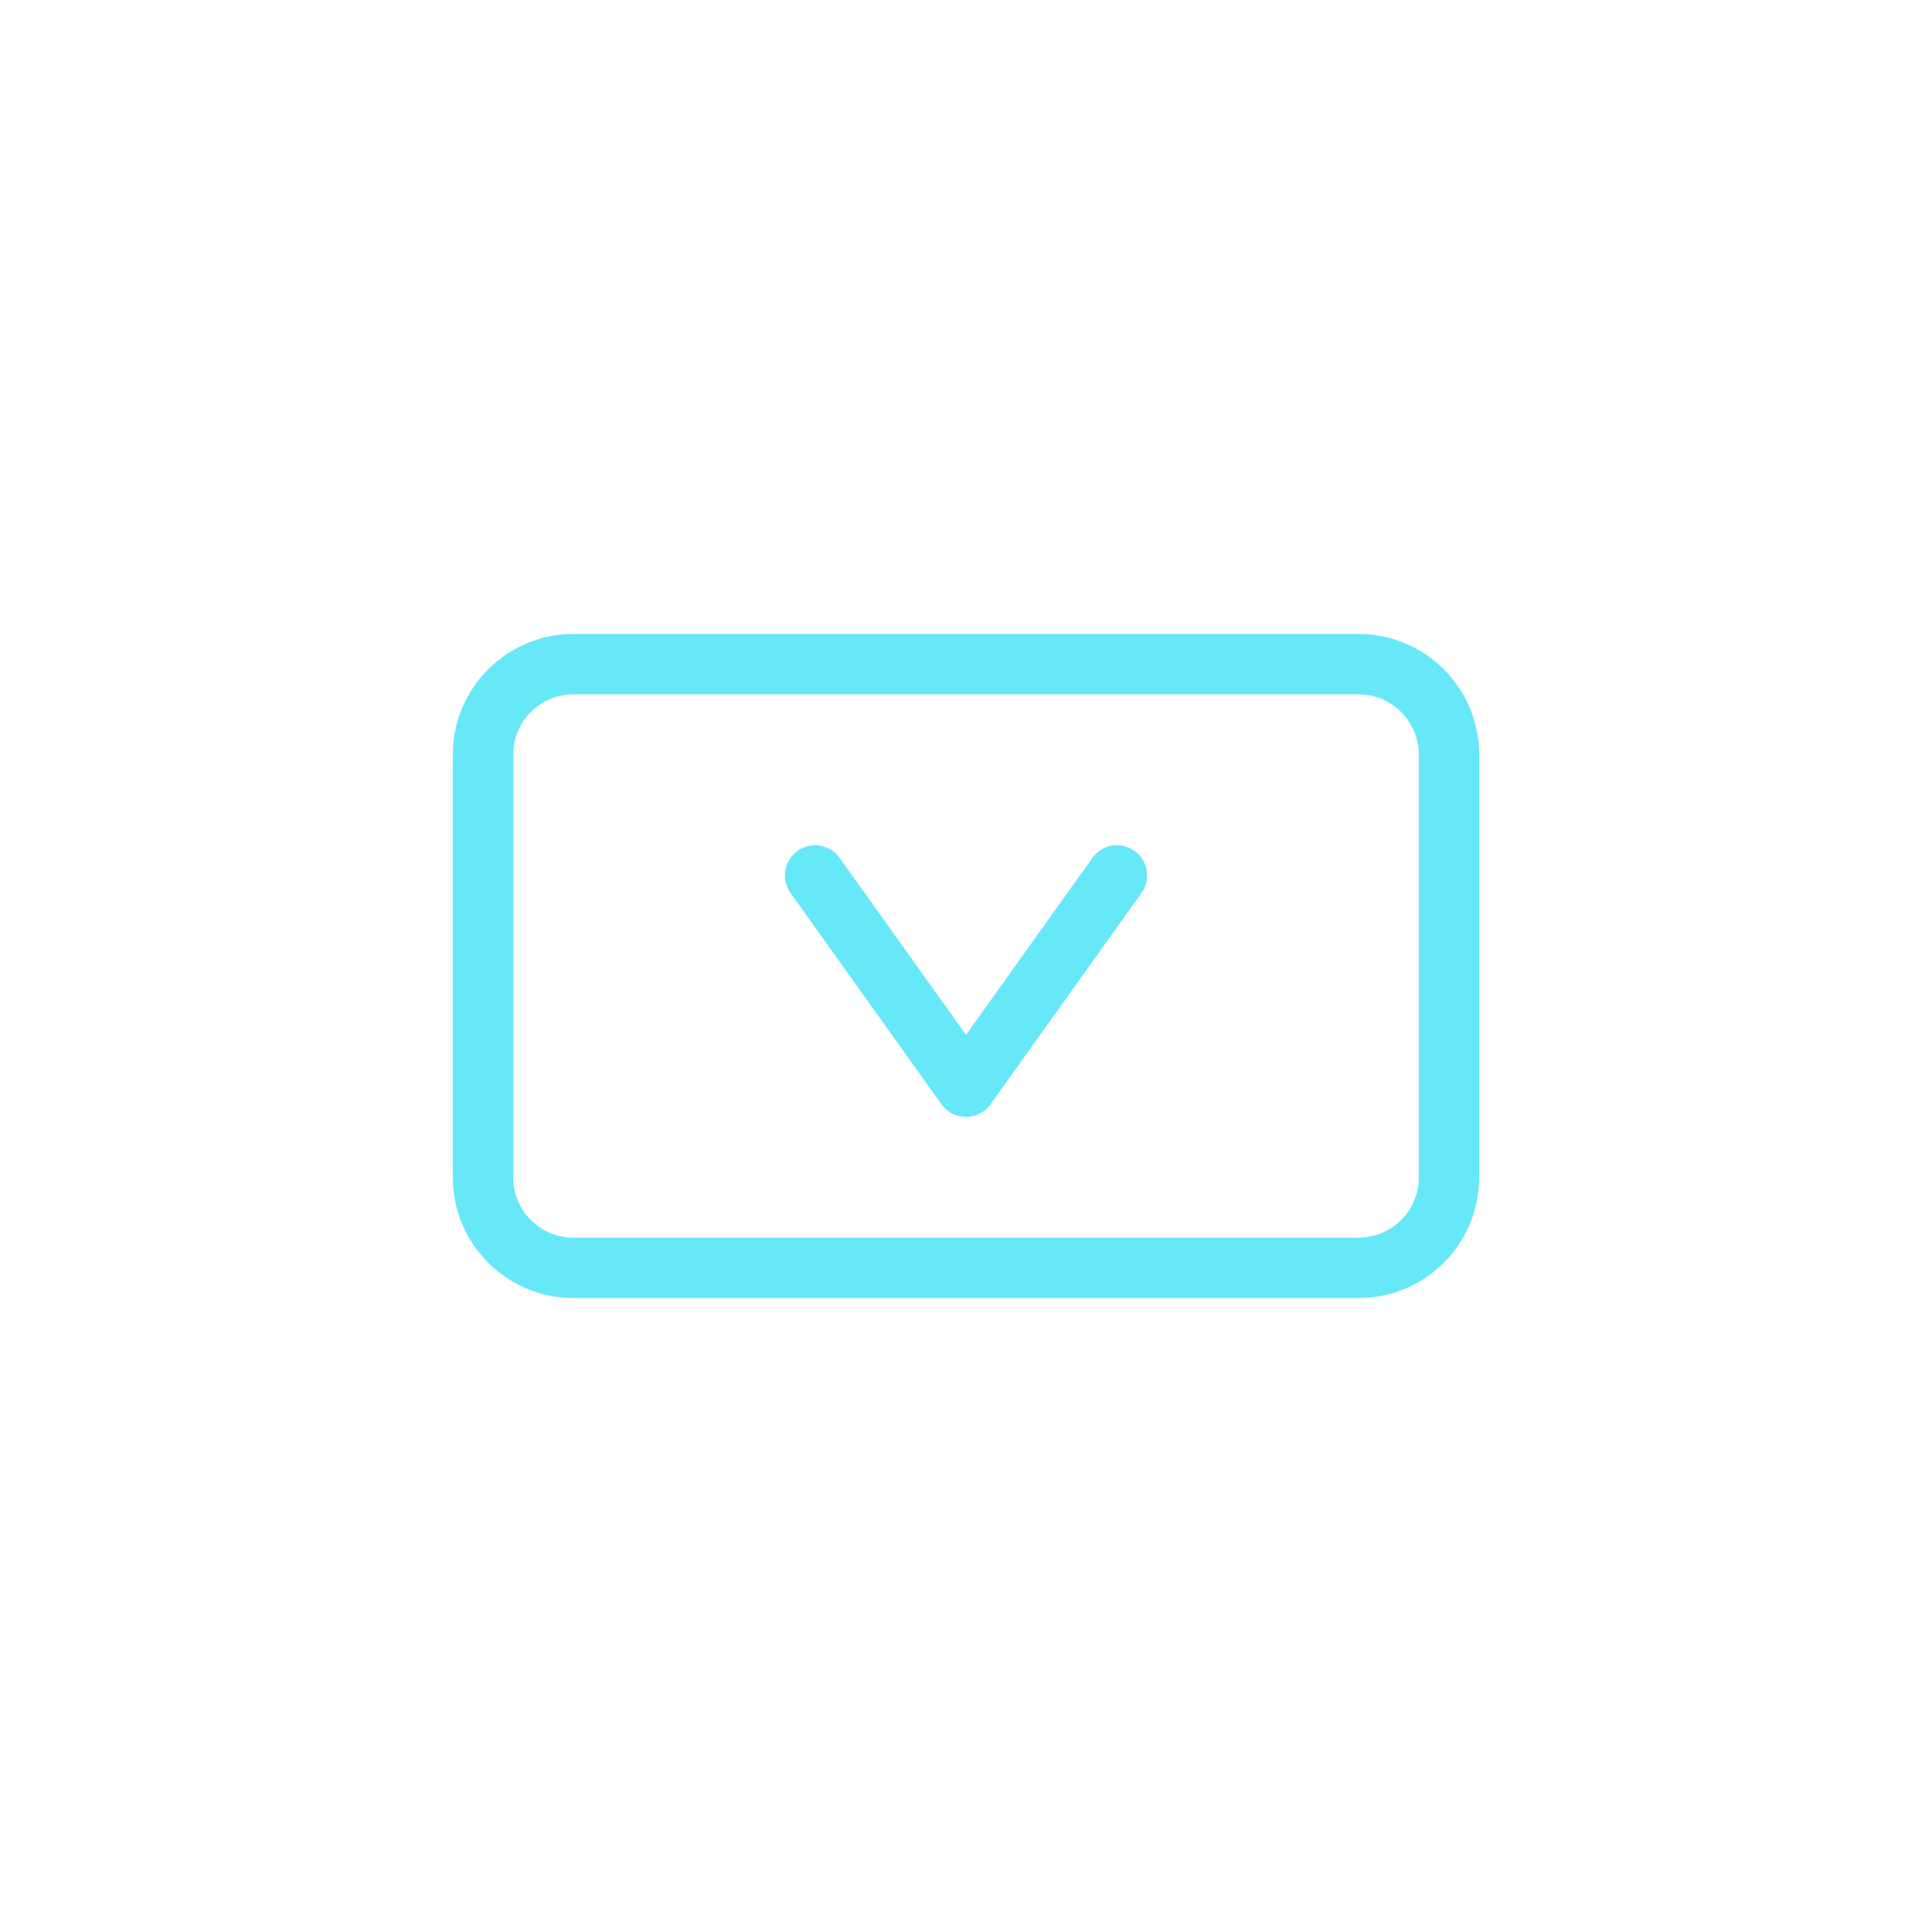
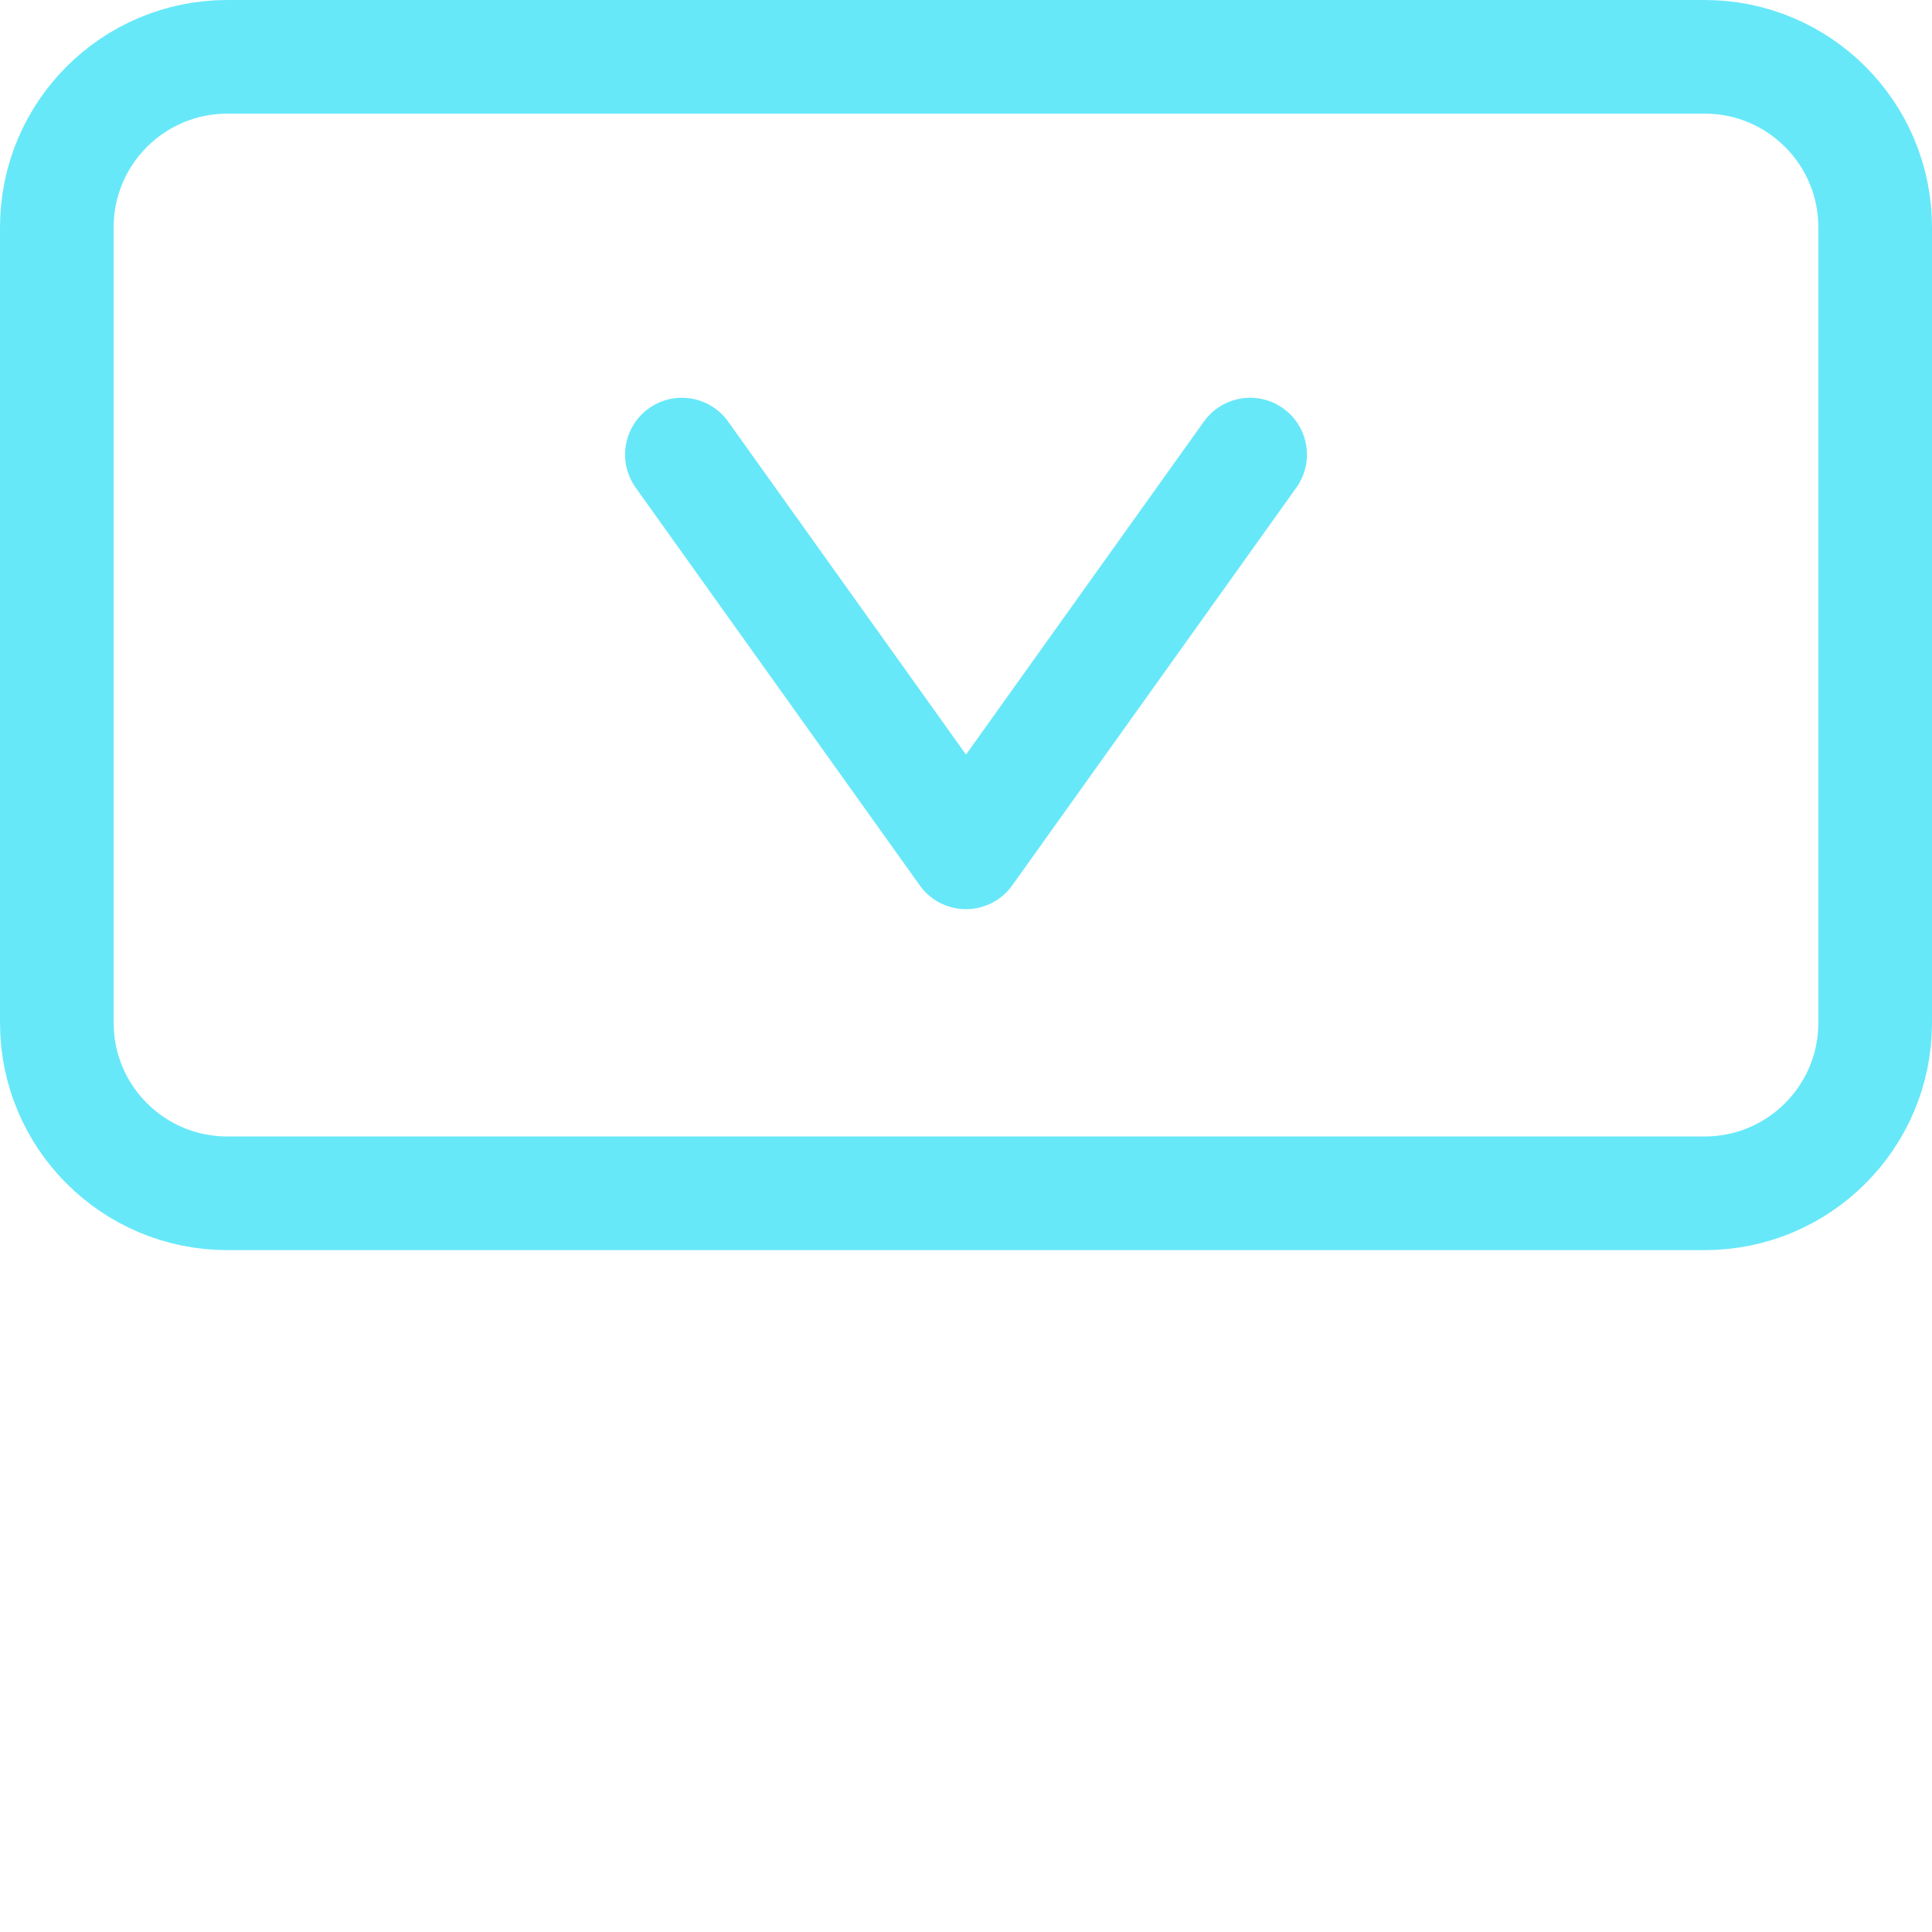
- <svg xmlns="http://www.w3.org/2000/svg" viewBox="0 0 64 64" width="64" height="64">
+ <svg xmlns="http://www.w3.org/2000/svg" viewBox="15 21 34 34">
  <rect x="16" y="22" width="32" height="20" rx="3" ry="3" fill="none" stroke="#67e8f9" stroke-width="2" />
  <polyline points="27,29 32,36 37,29" fill="none" stroke="#67e8f9" stroke-width="2" stroke-linecap="round" stroke-linejoin="round" />
</svg>
